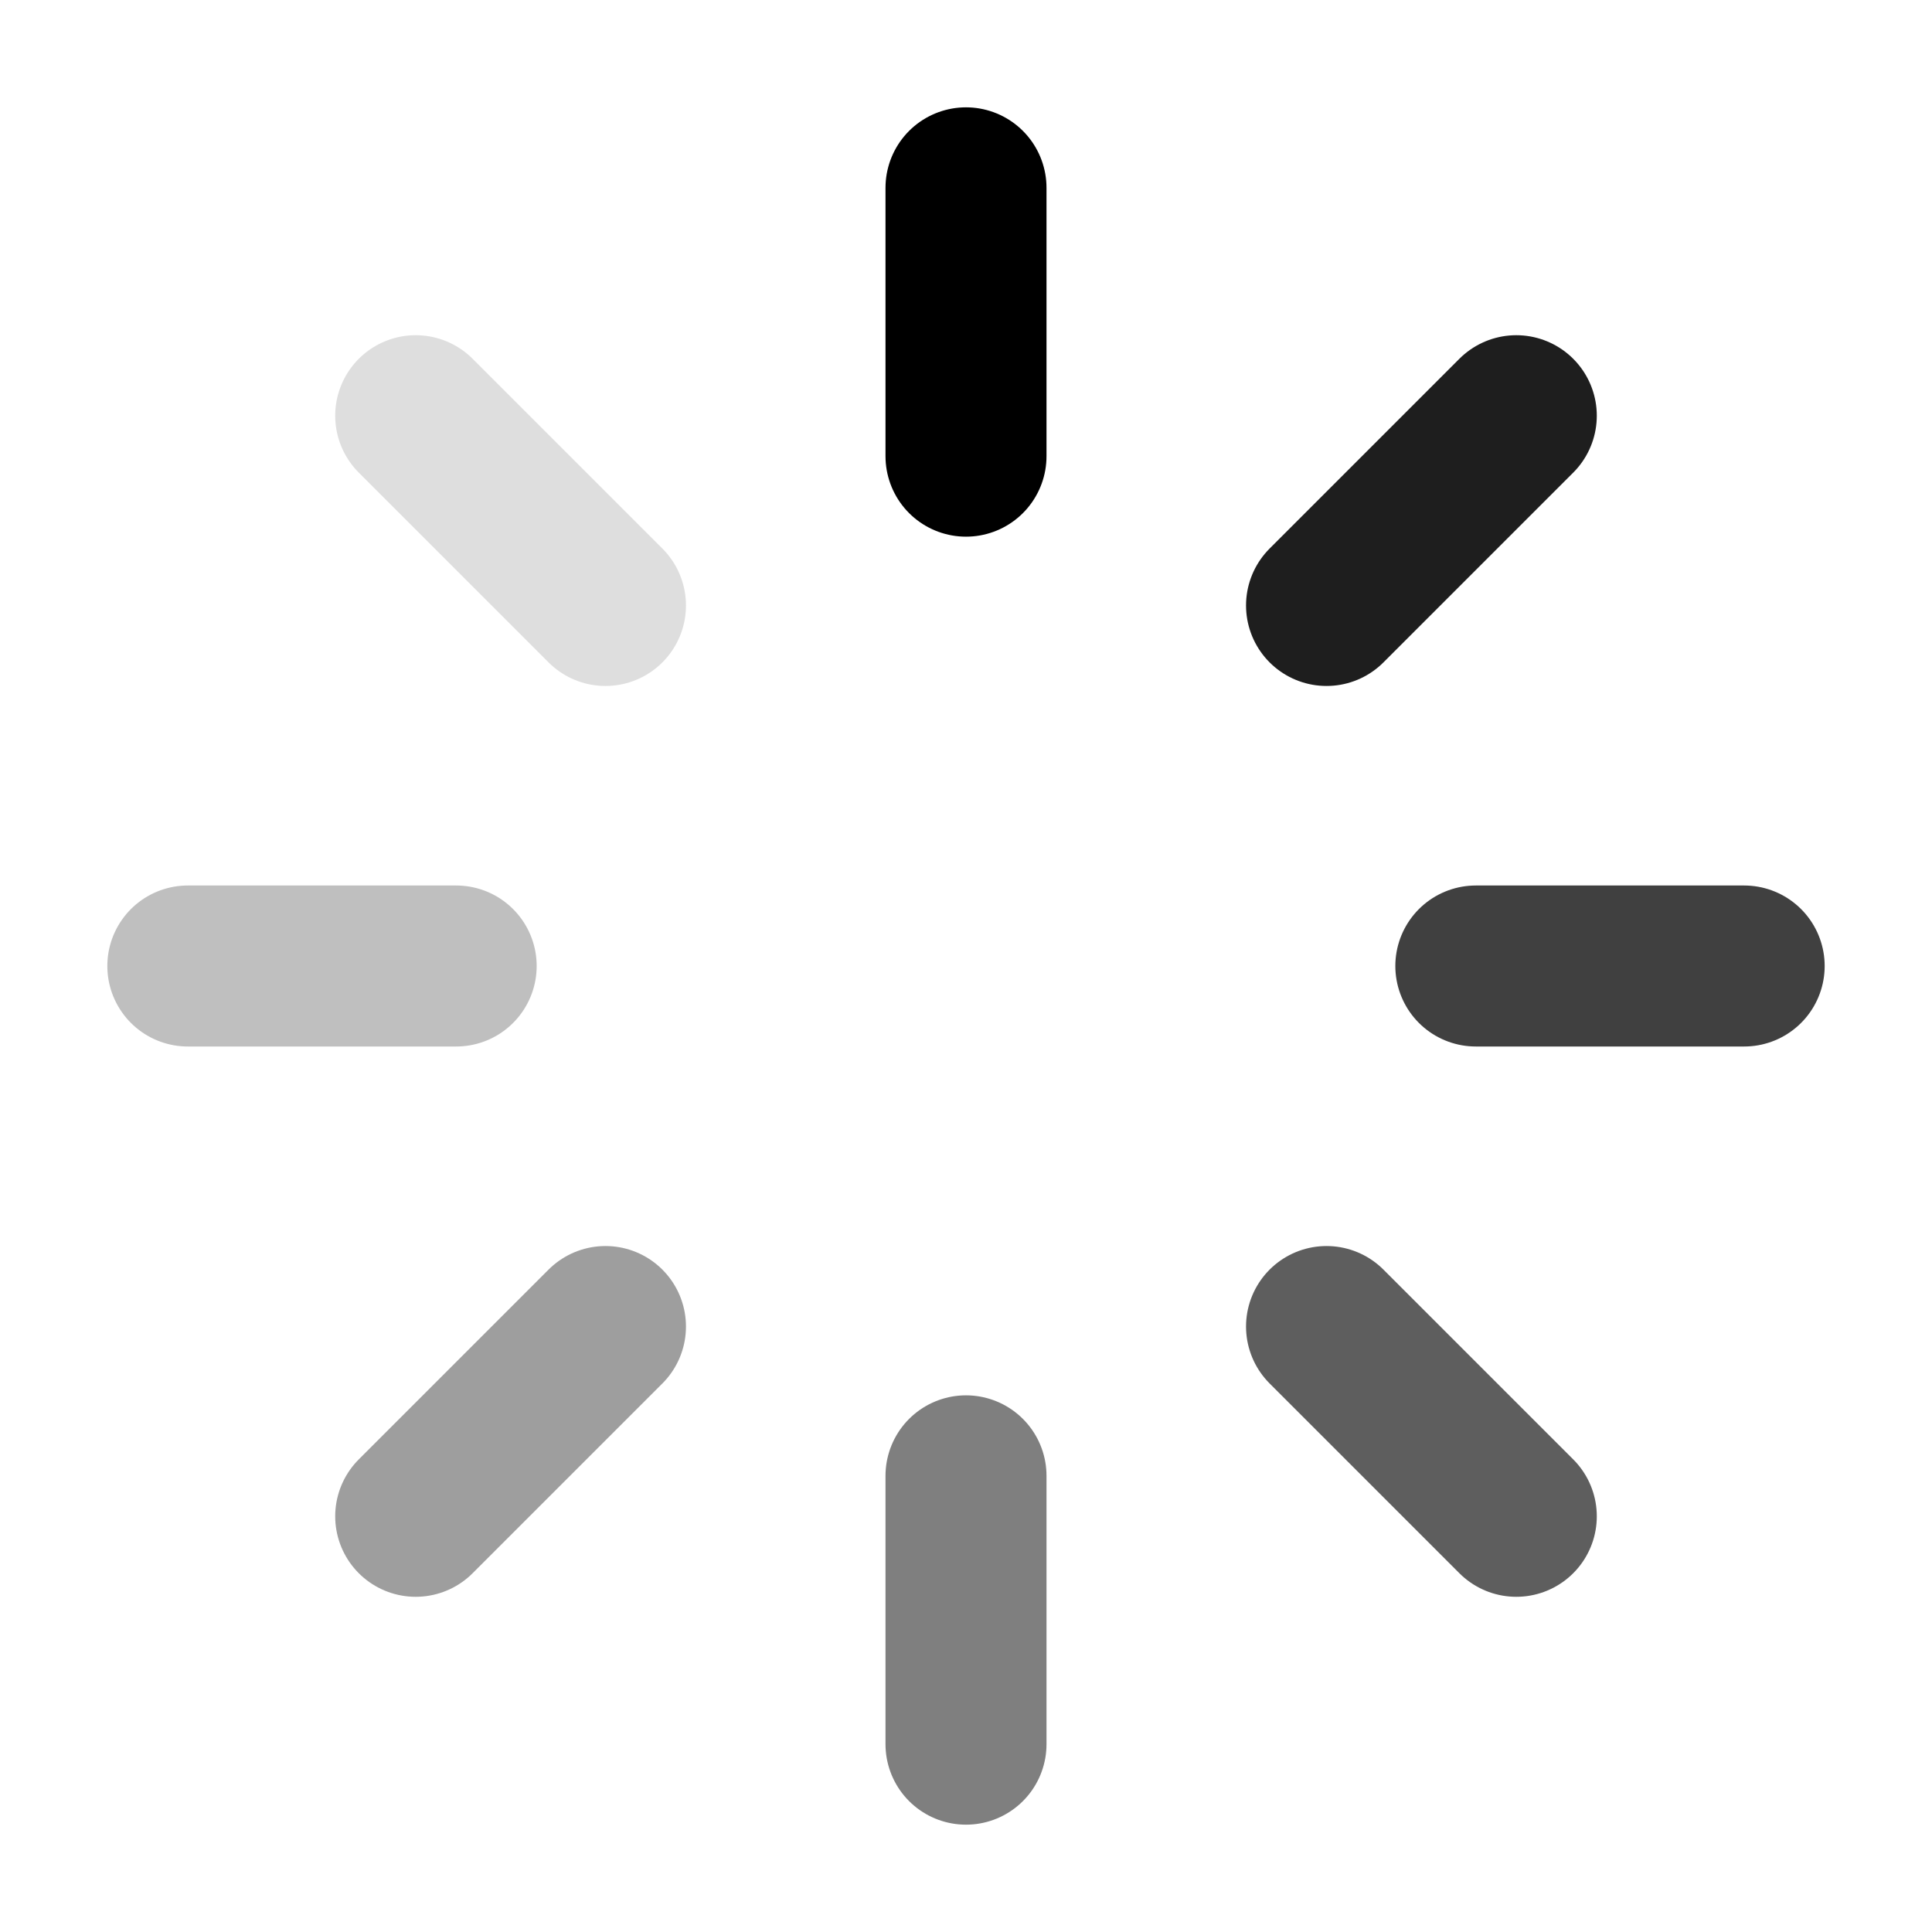
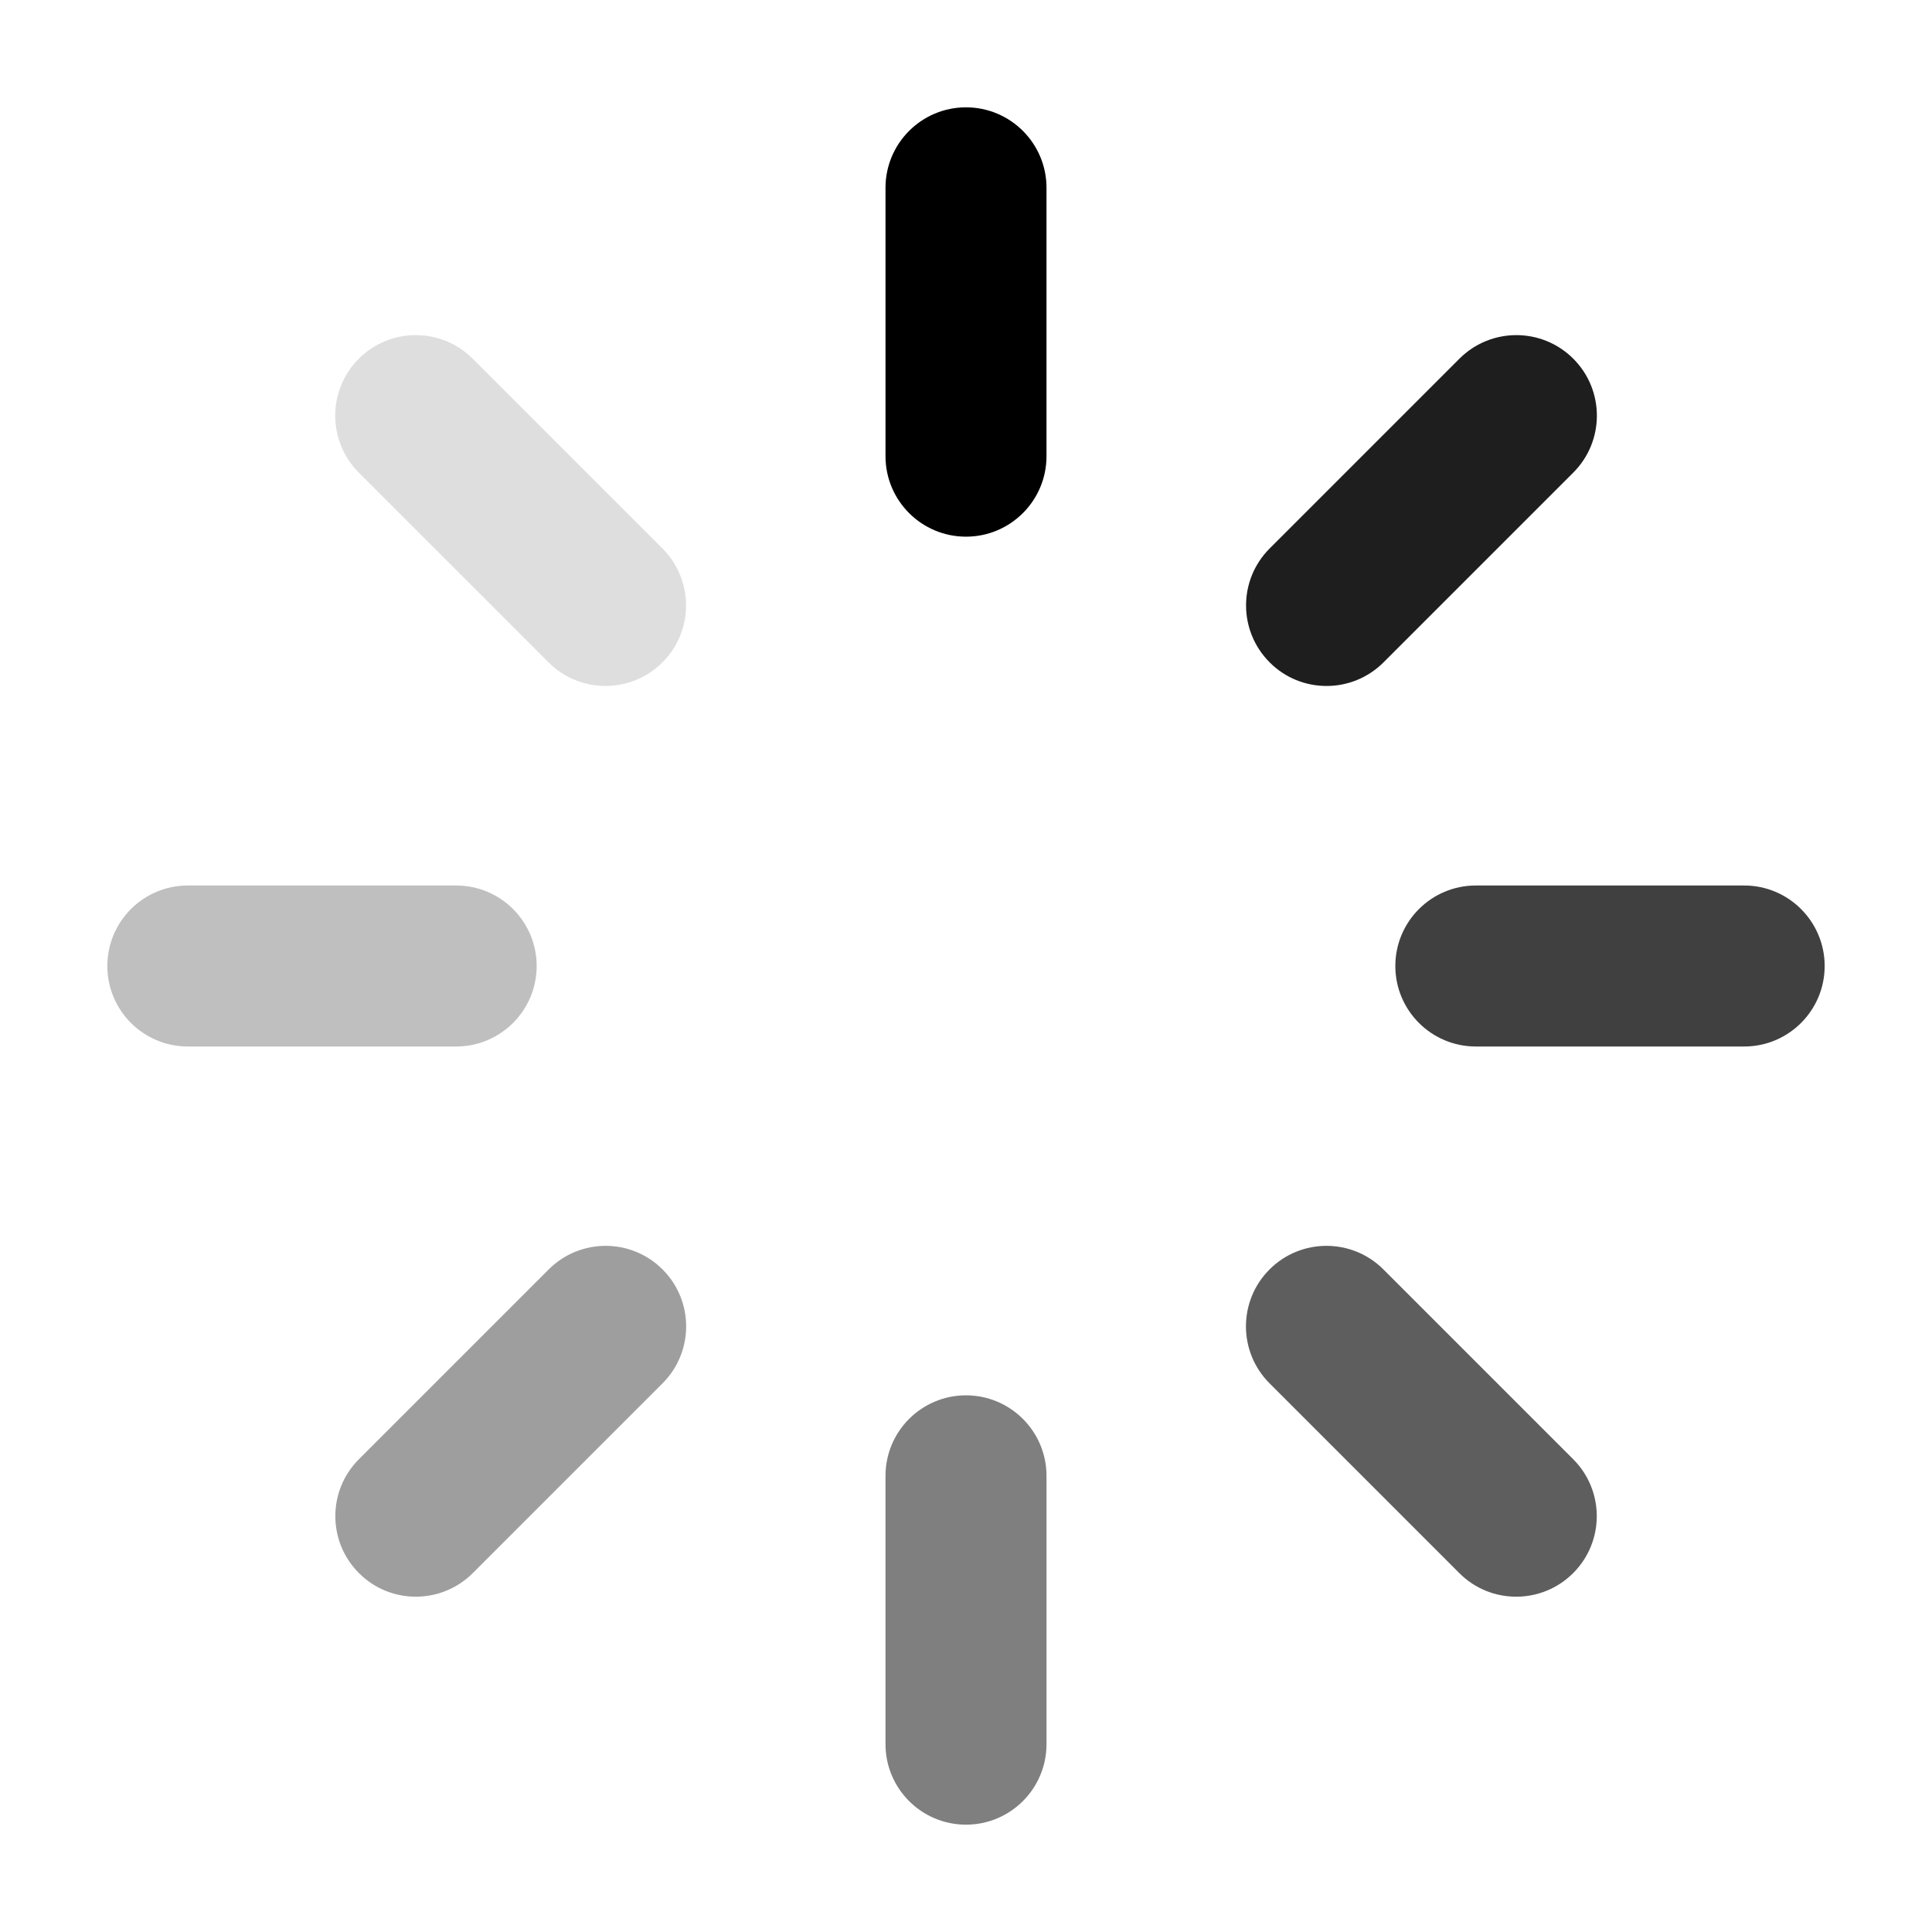
<svg xmlns="http://www.w3.org/2000/svg" x="0px" y="0px" width="18px" height="18px" viewBox="0 0 18 18">
-   <line x1="9" y1="1.75" x2="9" y2="4.25" fill="none" stroke="currentColor" stroke-linecap="round" stroke-linejoin="round" stroke-width="1.5" />
-   <line x1="14.127" y1="3.873" x2="12.359" y2="5.641" fill="none" opacity=".88" stroke="currentColor" stroke-linecap="round" stroke-linejoin="round" stroke-width="1.5" />
-   <line x1="16.25" y1="9" x2="13.75" y2="9" fill="none" opacity=".75" stroke="currentColor" stroke-linecap="round" stroke-linejoin="round" stroke-width="1.5" />
-   <line x1="14.127" y1="14.127" x2="12.359" y2="12.359" fill="none" opacity=".63" stroke="currentColor" stroke-linecap="round" stroke-linejoin="round" stroke-width="1.5" />
-   <line x1="9" y1="16.25" x2="9" y2="13.75" fill="none" opacity=".5" stroke="currentColor" stroke-linecap="round" stroke-linejoin="round" stroke-width="1.5" />
-   <line x1="3.873" y1="14.127" x2="5.641" y2="12.359" fill="none" opacity=".38" stroke="currentColor" stroke-linecap="round" stroke-linejoin="round" stroke-width="1.5" />
-   <line x1="1.75" y1="9" x2="4.25" y2="9" fill="none" opacity=".25" stroke="currentColor" stroke-linecap="round" stroke-linejoin="round" stroke-width="1.5" />
-   <line x1="3.873" y1="3.873" x2="5.641" y2="5.641" fill="none" opacity=".13" stroke="currentColor" stroke-linecap="round" stroke-linejoin="round" stroke-width="1.5" />
+   <path d="M9 5C8.586 5 8.25 4.664 8.25 4.25V1.75C8.25 1.336 8.586 1 9 1C9.414 1 9.75 1.336 9.75 1.75V4.25C9.75 4.664 9.414 5 9 5Z" fill="currentColor" />
+   <path opacity="0.88" d="M12.359 6.391C12.167 6.391 11.975 6.318 11.829 6.171C11.536 5.878 11.536 5.403 11.829 5.11L13.597 3.342C13.89 3.049 14.365 3.049 14.658 3.342C14.951 3.635 14.951 4.11 14.658 4.403L12.89 6.171C12.744 6.317 12.552 6.391 12.36 6.391H12.359Z" fill="currentColor" />
+   <path opacity="0.75" d="M16.25 9.75H13.75C13.336 9.75 13 9.414 13 9C13 8.586 13.336 8.25 13.75 8.25H16.25C16.664 8.25 17 8.586 17 9C17 9.414 16.664 9.75 16.25 9.75Z" fill="currentColor" />
+   <path opacity="0.63" d="M14.126 14.876C13.934 14.876 13.742 14.803 13.596 14.656L11.828 12.888C11.535 12.595 11.535 12.12 11.828 11.827C12.121 11.534 12.596 11.534 12.889 11.827L14.657 13.595C14.95 13.888 14.95 14.363 14.657 14.656C14.511 14.802 14.319 14.876 14.127 14.876H14.126Z" fill="currentColor" />
+   <path opacity="0.5" d="M9 17C8.586 17 8.25 16.664 8.25 16.25V13.75C8.25 13.336 8.586 13 9 13C9.414 13 9.75 13.336 9.75 13.75V16.25C9.75 16.664 9.414 17 9 17Z" fill="currentColor" />
+   <path opacity="0.38" d="M3.874 14.876C3.682 14.876 3.49 14.803 3.344 14.656C3.051 14.363 3.051 13.888 3.344 13.595L5.112 11.827C5.405 11.534 5.88 11.534 6.173 11.827C6.466 12.12 6.466 12.595 6.173 12.888L4.405 14.656C4.259 14.802 4.067 14.876 3.875 14.876H3.874Z" fill="currentColor" />
+   <path opacity="0.25" d="M4.25 9.75H1.75C1.336 9.75 1 9.414 1 9C1 8.586 1.336 8.25 1.75 8.25H4.25C4.664 8.25 5 8.586 5 9C5 9.414 4.664 9.75 4.25 9.75Z" fill="currentColor" />
+   <path opacity="0.13" d="M5.641 6.391C5.449 6.391 5.257 6.318 5.111 6.171L3.343 4.403C3.05 4.11 3.05 3.635 3.343 3.342C3.636 3.049 4.111 3.049 4.404 3.342L6.172 5.11C6.465 5.403 6.465 5.878 6.172 6.171C6.026 6.317 5.834 6.391 5.642 6.391H5.641Z" fill="currentColor" />
</svg>
